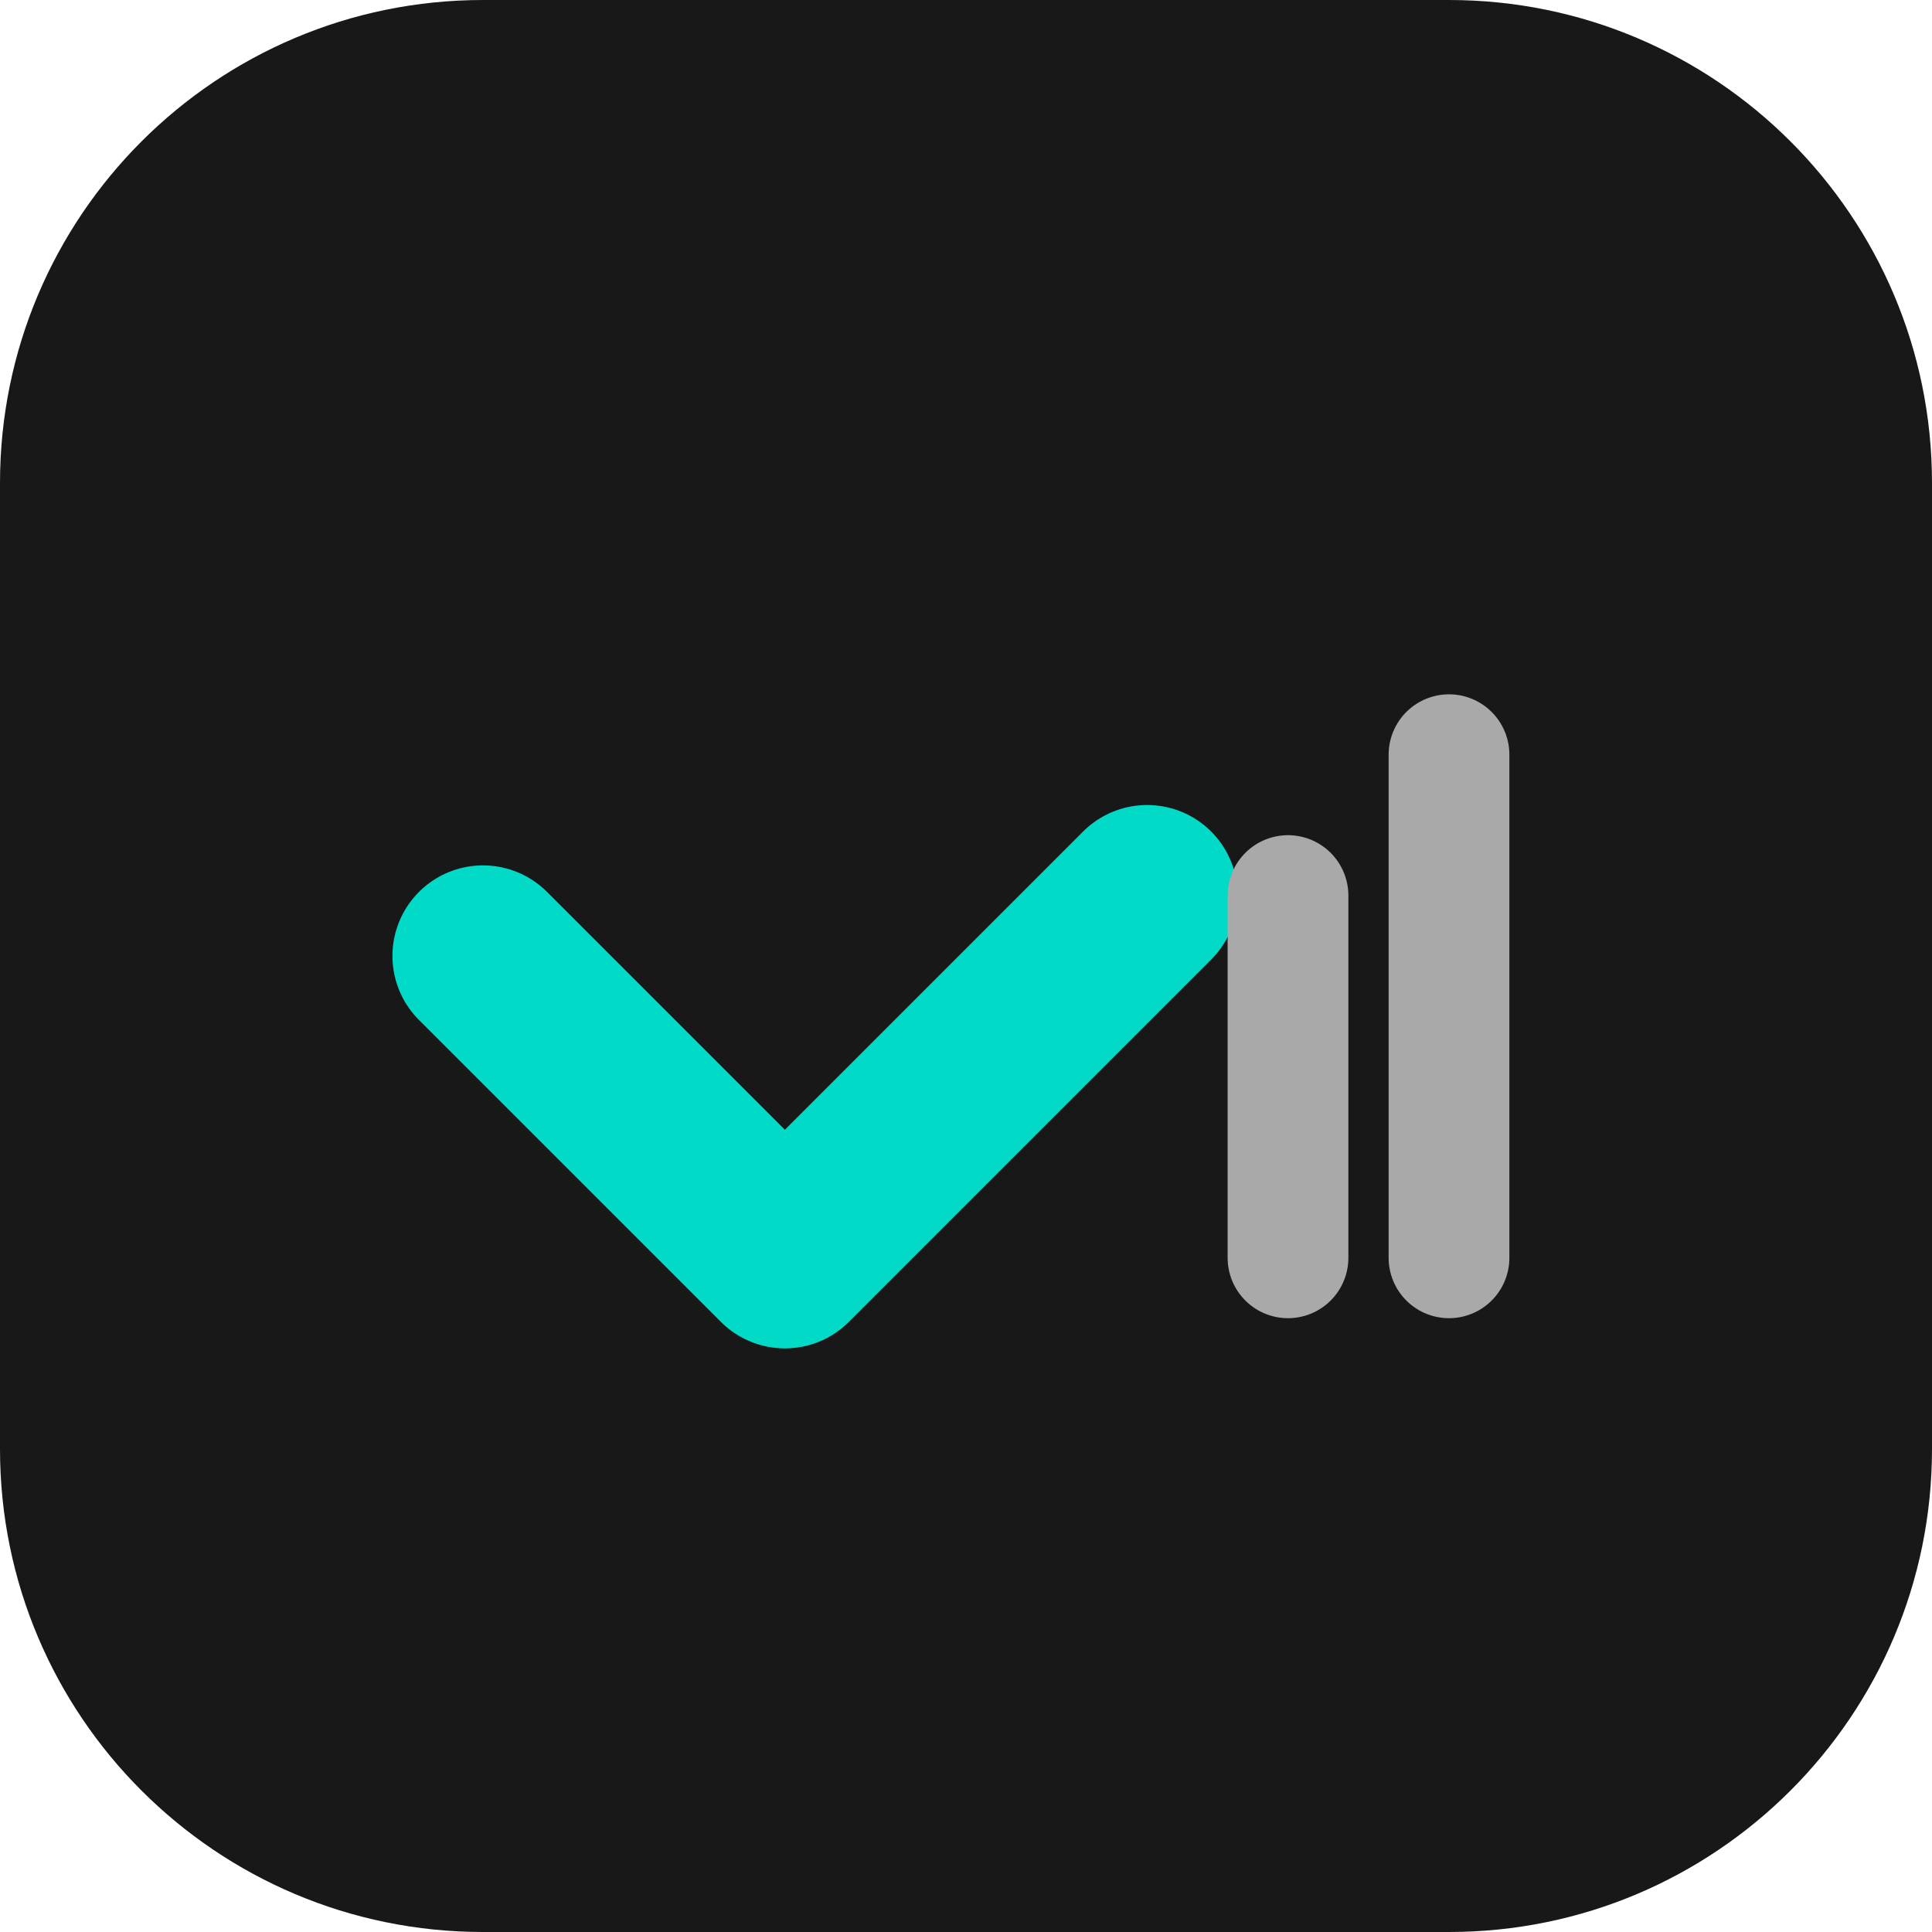
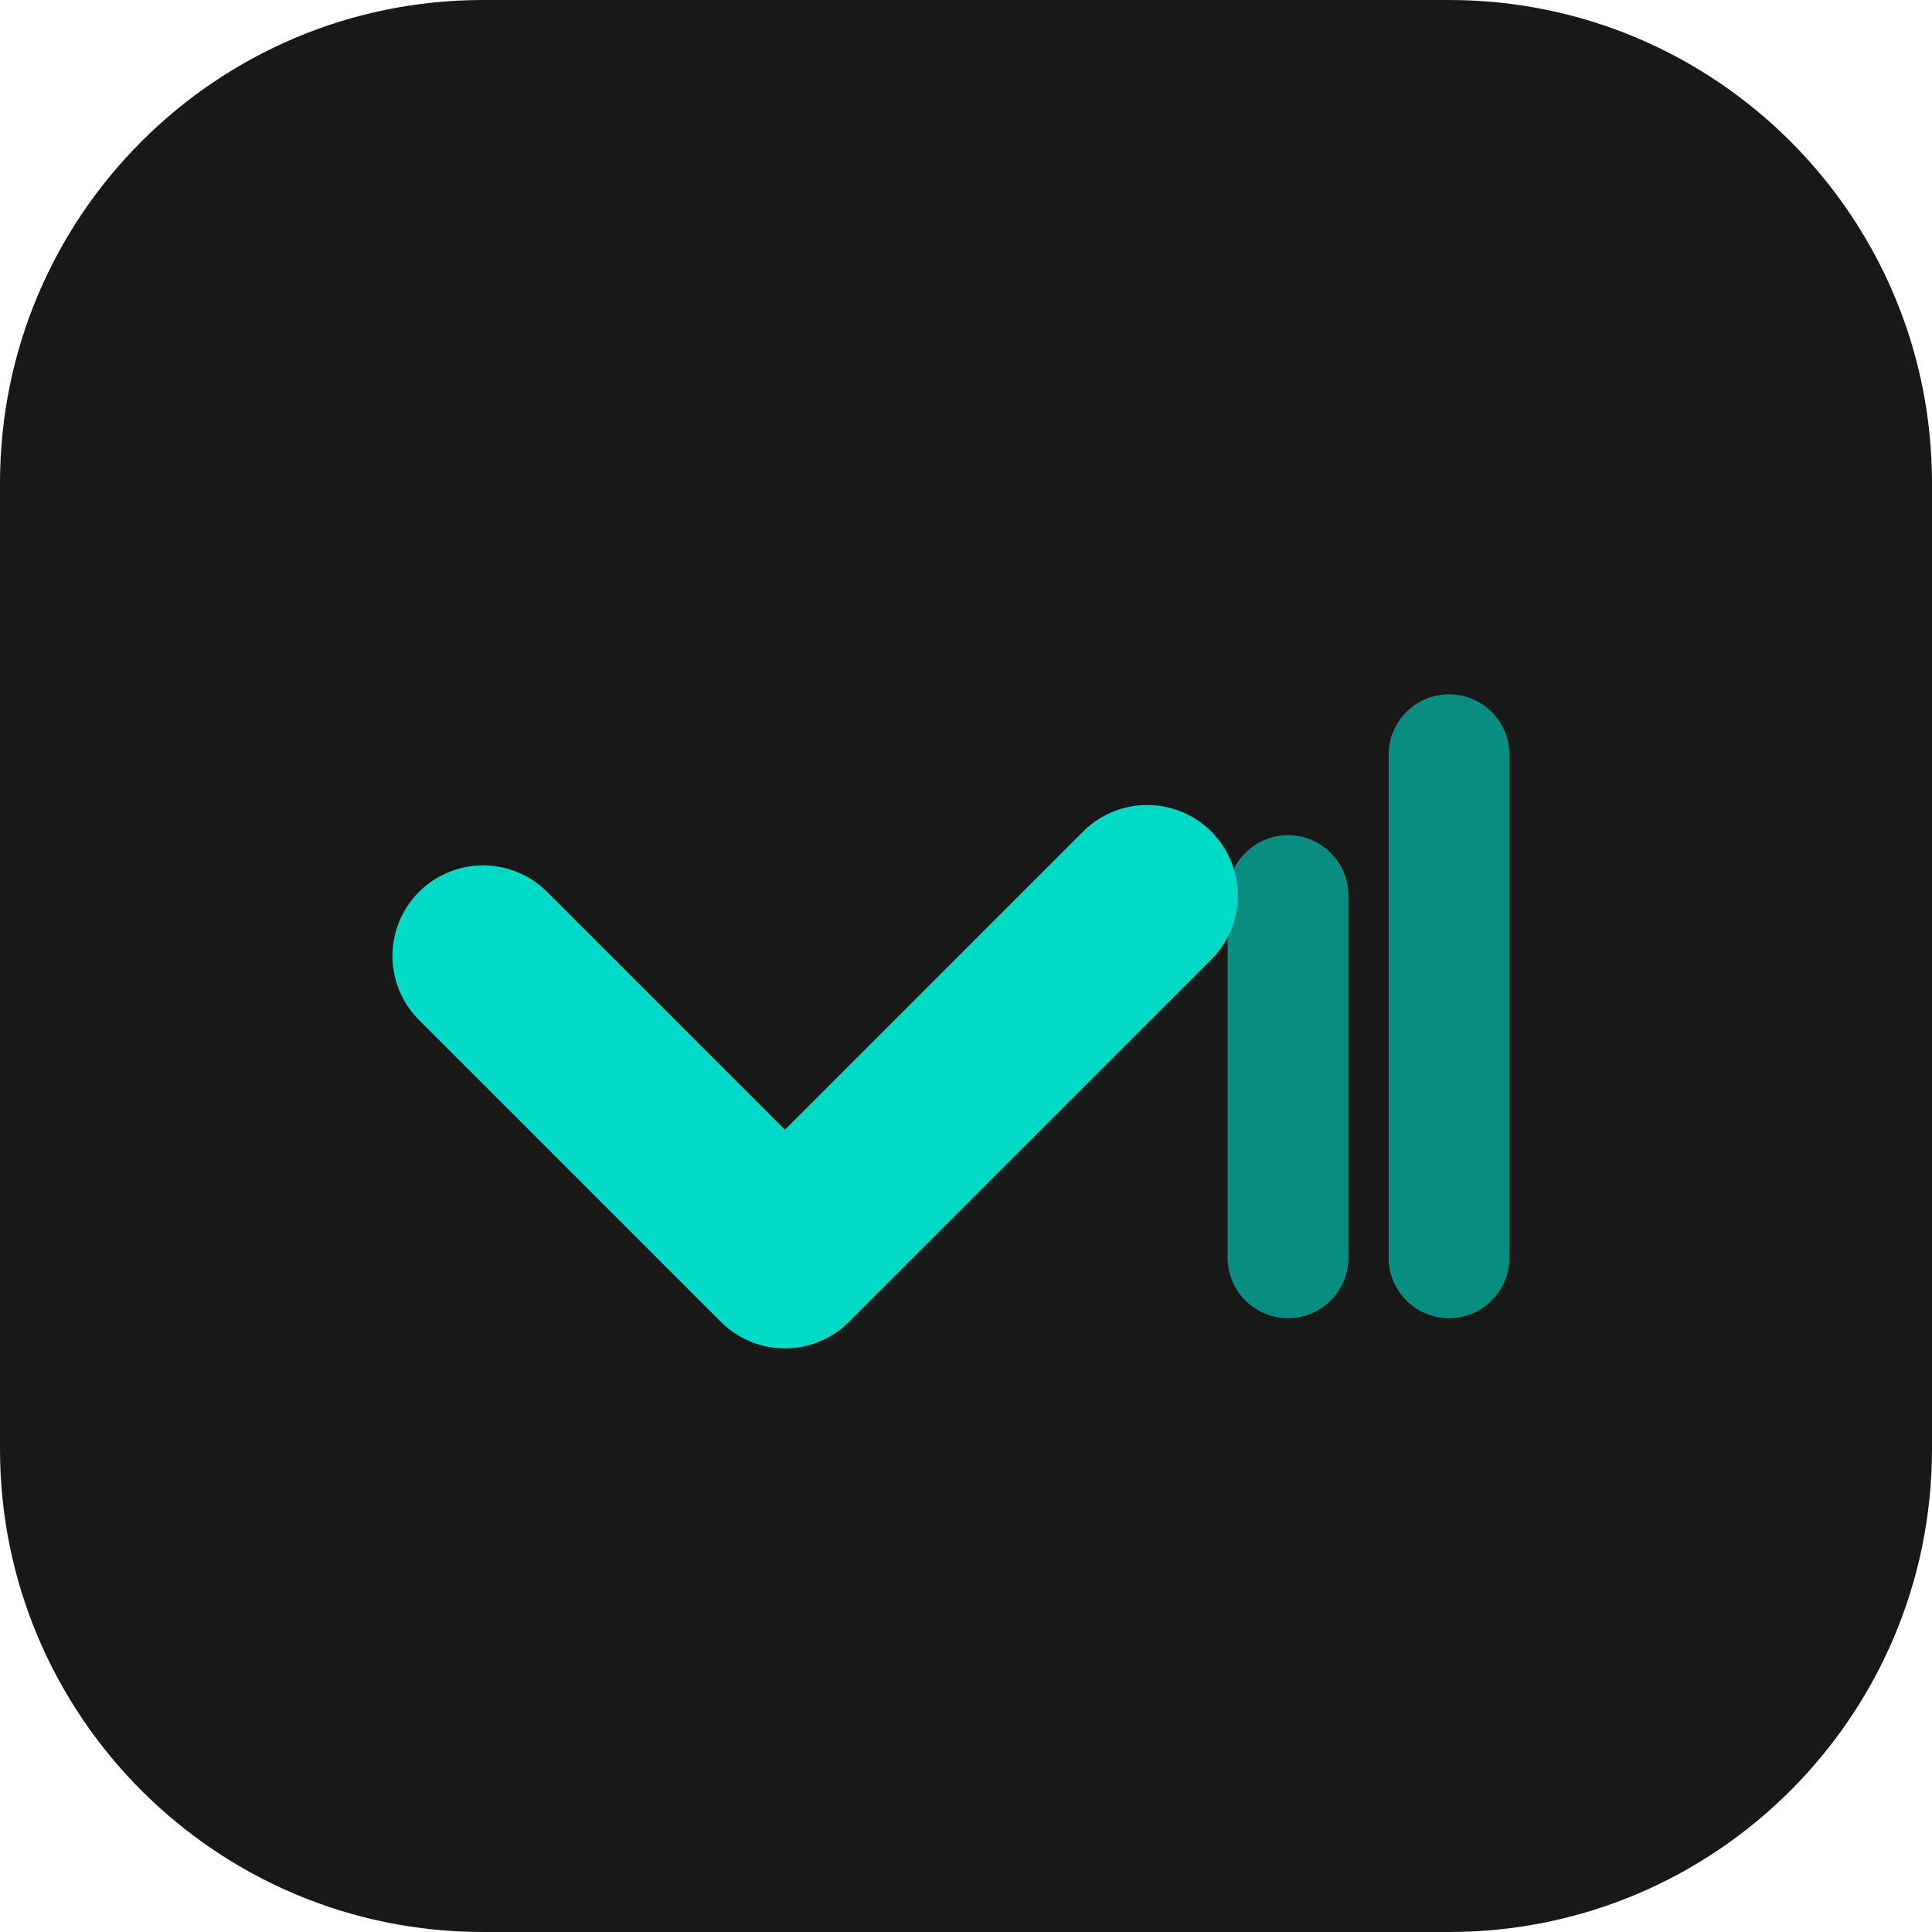
<svg xmlns="http://www.w3.org/2000/svg" width="192" height="192" viewBox="0 0 192 192" fill="none">
  <rect width="192" height="192" rx="48" fill="#181818" />
  <path d="M48 95L78 125L114 89" stroke="#00DAC6" stroke-width="18" stroke-linecap="round" stroke-linejoin="round" />
-   <path d="M128 89V125" stroke="#A9A9A9" stroke-width="12" stroke-linecap="round" />
-   <path d="M144 75V125" stroke="#A9A9A9" stroke-width="12" stroke-linecap="round" />
+   <path d="M128 89V125" stroke="#00DAC6" stroke-opacity="0.6" stroke-width="12" stroke-linecap="round" />
+   <path d="M144 75V125" stroke="#00DAC6" stroke-opacity="0.6" stroke-width="12" stroke-linecap="round" />
</svg>
